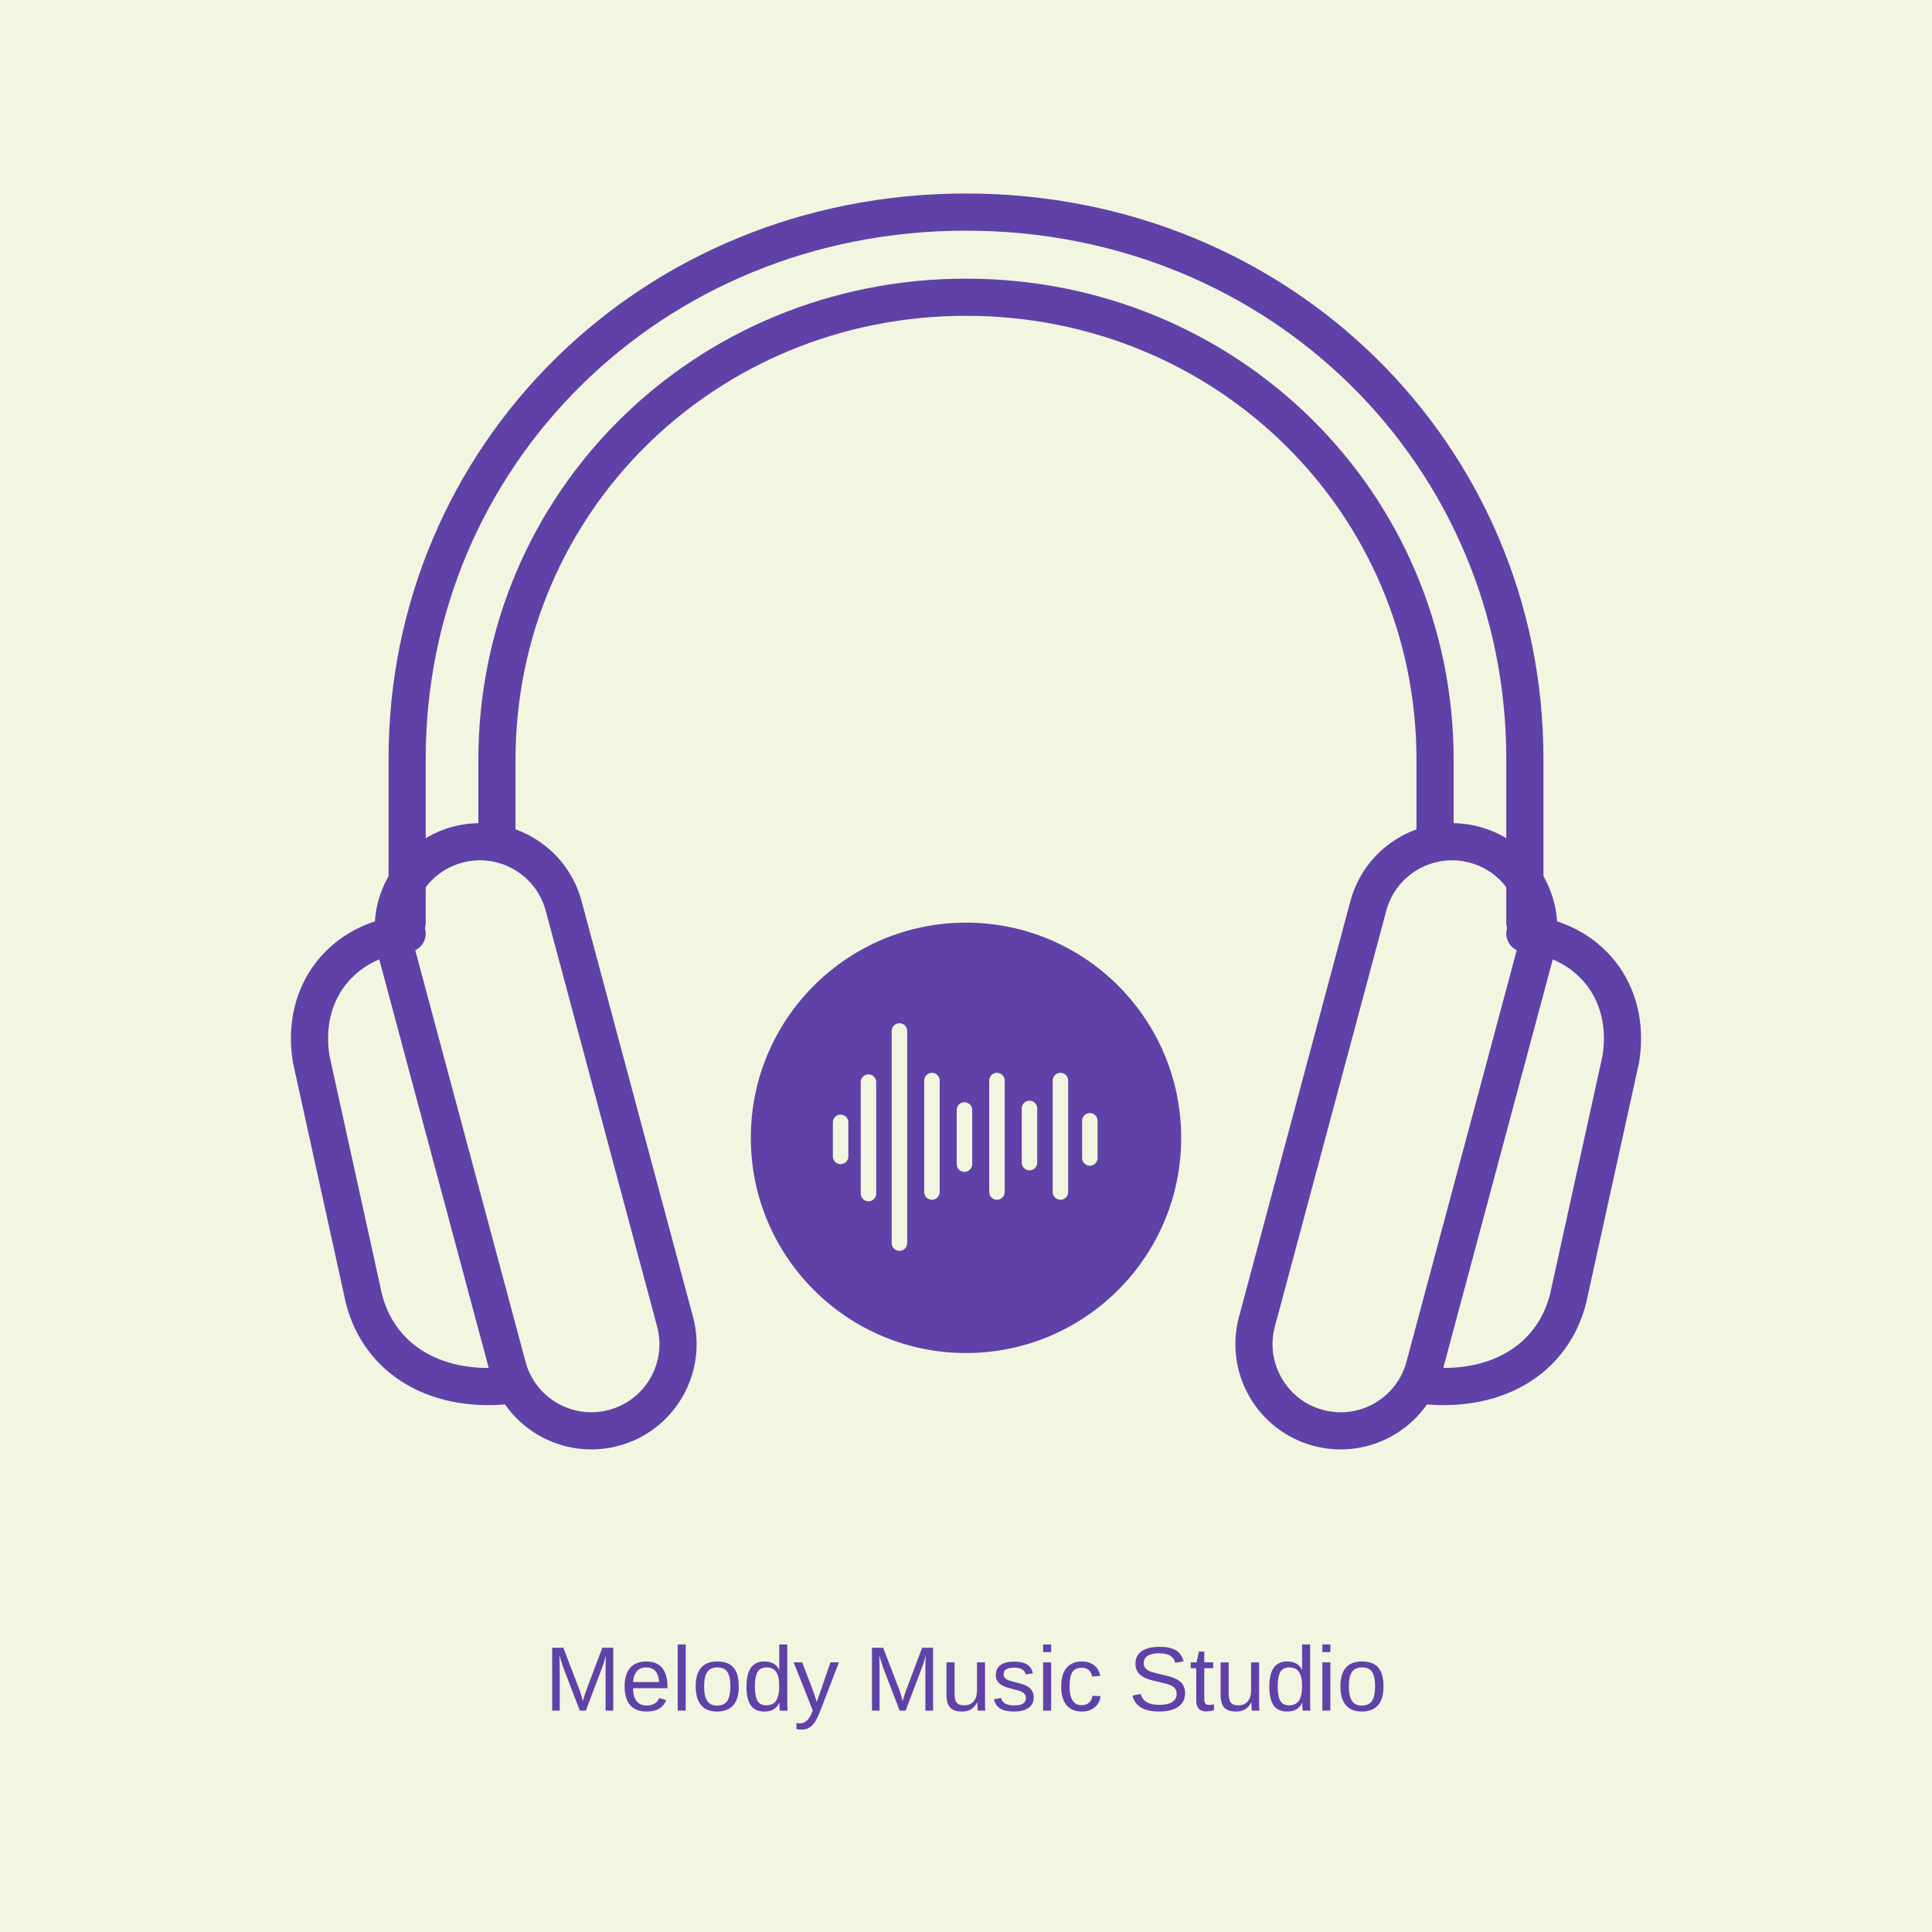
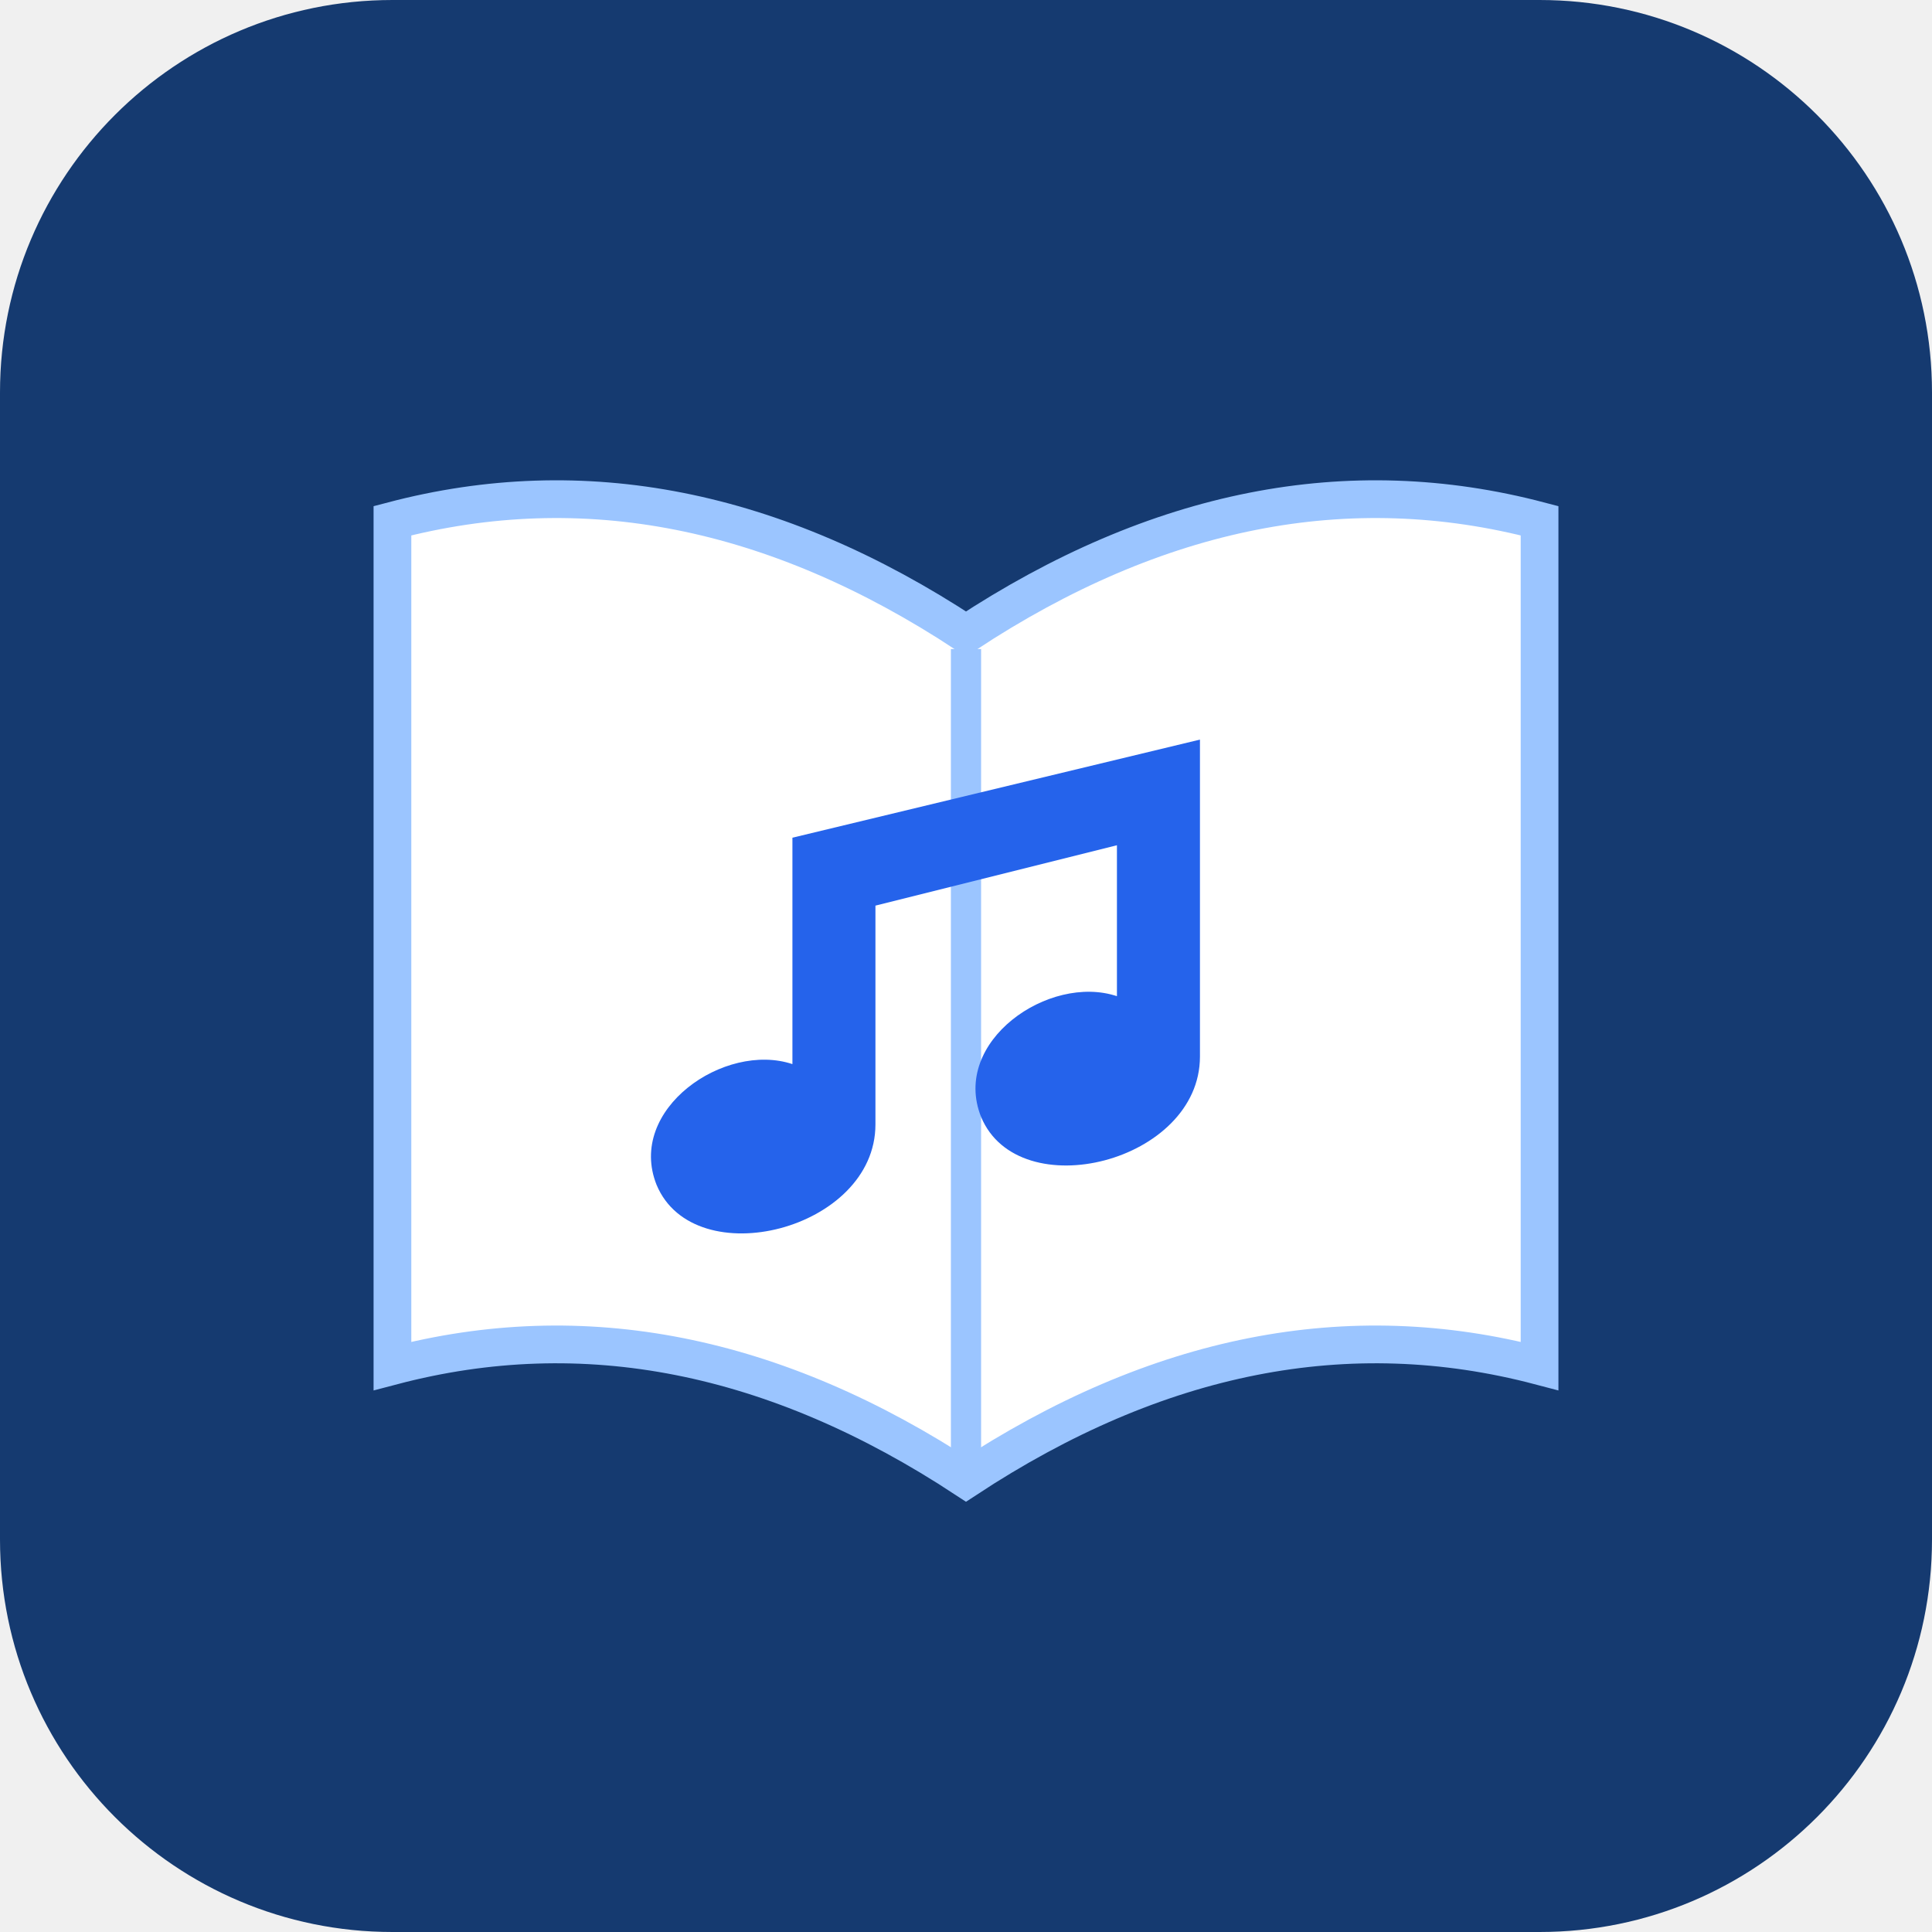
- <svg xmlns="http://www.w3.org/2000/svg" viewBox="0 0 1248 1248">
-   <rect width="1248" height="1248" fill="#f2f5df" />
-   <g fill="none" stroke="#6041a8" stroke-width="24" stroke-linecap="round" stroke-linejoin="round">
-     <path d="M263 596V490C263 295 420 137 624 137s361 158 361 353v106M321 540V491c0-167 135-299 303-299s303 132 303 299v49" />
-     <path d="M263 603c-41 4-69 37-62 81l33 150c8 42 45 66 94 61M985 603c41 4 69 37 62 81l-33 150c-8 42-45 66-94 61" />
-     <rect x="290" y="539" width="112" height="390" rx="56" transform="rotate(-15 346 734)" />
-     <rect x="846" y="539" width="112" height="390" rx="56" transform="rotate(15 902 734)" />
-   </g>
-   <circle cx="624" cy="735" r="139" fill="#6041a8" />
-   <g stroke="#f2f5df" stroke-width="10" stroke-linecap="round">
-     <path d="M543 725v22M561 699v72M581 666v137M602 698v72M623 717v35M644 698v72M665 716v35M685 698v72M704 724v24" />
-   </g>
-   <text x="624" y="1105" text-anchor="middle" fill="#6041a8" font-family="Arial Narrow,Arial,sans-serif" font-stretch="condensed" font-size="59">Melody Music Studio</text>
+ <svg xmlns="http://www.w3.org/2000/svg" viewBox="0 0 256 256" role="img" aria-label="Biblioteca Consort">
+   <rect width="256" height="256" rx="52" fill="#153a70" />
+   <path d="M52 69q38-10 76 15 38-25 76-15v112q-38-10-76 15-38-25-76-15z" fill="#fff" stroke="#9bc5ff" stroke-width="5" />
+   <path d="M128 86v108" stroke="#9bc5ff" stroke-width="4" />
+   <path d="M105 151v-40l54-13v42c0 14-24 20-29 8-4-10 9-19 18-16v-20l-32 8v29c0 14-24 20-29 8-4-10 9-19 18-16" fill="#2563eb" />
</svg>
